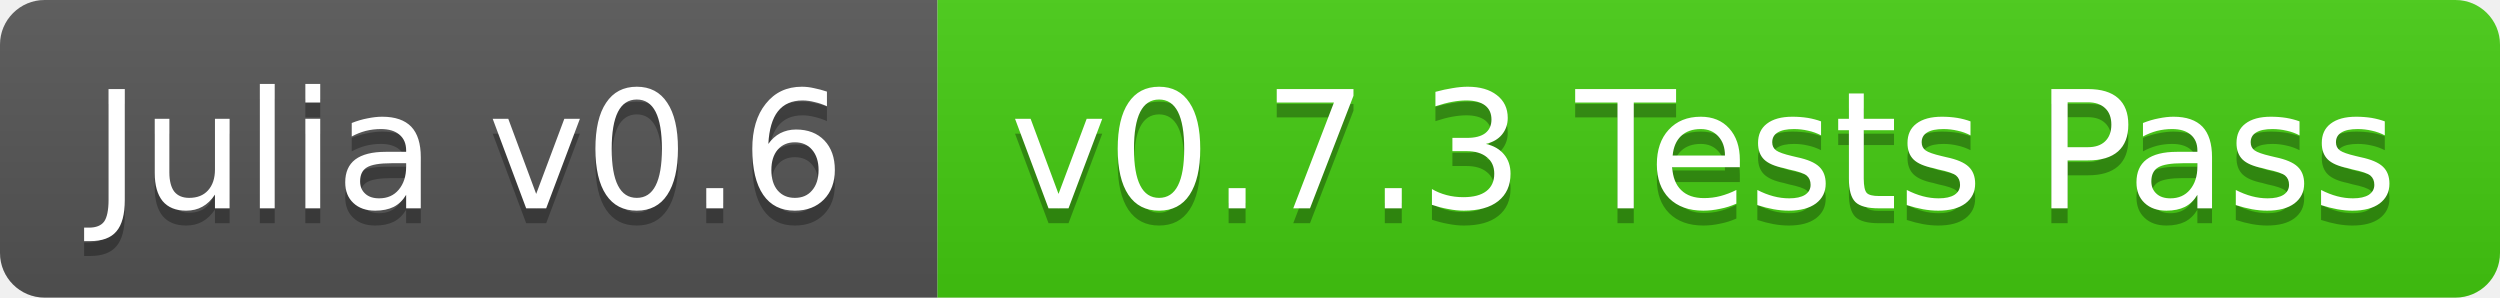
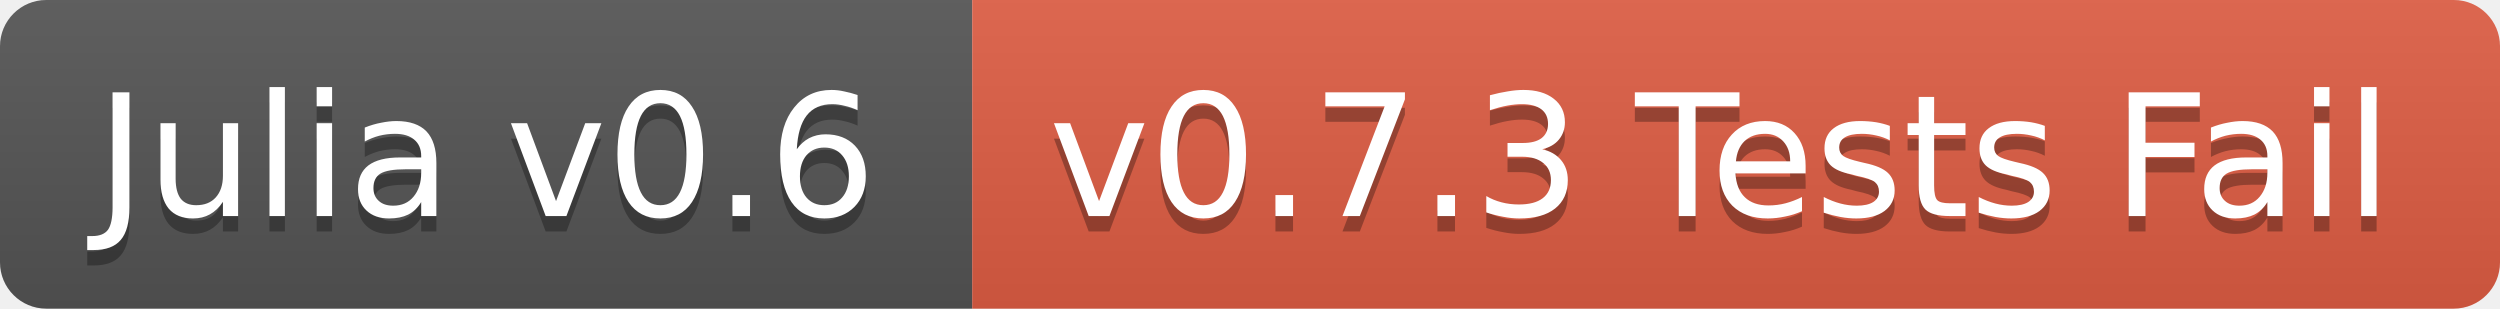
- <svg xmlns="http://www.w3.org/2000/svg" width="168" height="20">
+ <svg xmlns="http://www.w3.org/2000/svg" width="162" height="20">
  <linearGradient id="b" x2="0" y2="100%">
    <stop offset="0" stop-color="#bbb" stop-opacity=".1" />
    <stop offset="1" stop-opacity=".1" />
  </linearGradient>
  <clipPath id="a">
-     <rect width="168" height="20" rx="3" fill="#fff" />
+     <rect width="162" height="20" rx="3" fill="#fff" />
  </clipPath>
  <g clip-path="url(#a)">
    <path fill="#555" d="M0 0h63v20H0z" />
-     <path fill="#4c1" d="M63 0h105v20H63z" />
-     <path fill="url(#b)" d="M0 0h168v20H0z" />
+     <path fill="#e05d44" d="M63 0h99v20H63z" />
+     <path fill="url(#b)" d="M0 0h162v20H0z" />
  </g>
  <g fill="#fff" text-anchor="middle" font-family="DejaVu Sans,Verdana,Geneva,sans-serif" font-size="11">
    <text x="31.5" y="15" fill="#010101" fill-opacity=".3">Julia v0.6</text>
    <text x="31.5" y="14">Julia v0.6</text>
-     <text x="114.5" y="15" fill="#010101" fill-opacity=".3">v0.7.3 Tests Pass</text>
-     <text x="114.5" y="14">v0.7.3 Tests Pass</text>
+     <text x="111.5" y="15" fill="#010101" fill-opacity=".3">v0.7.3 Tests Fail</text>
+     <text x="111.5" y="14">v0.7.3 Tests Fail</text>
  </g>
</svg>
